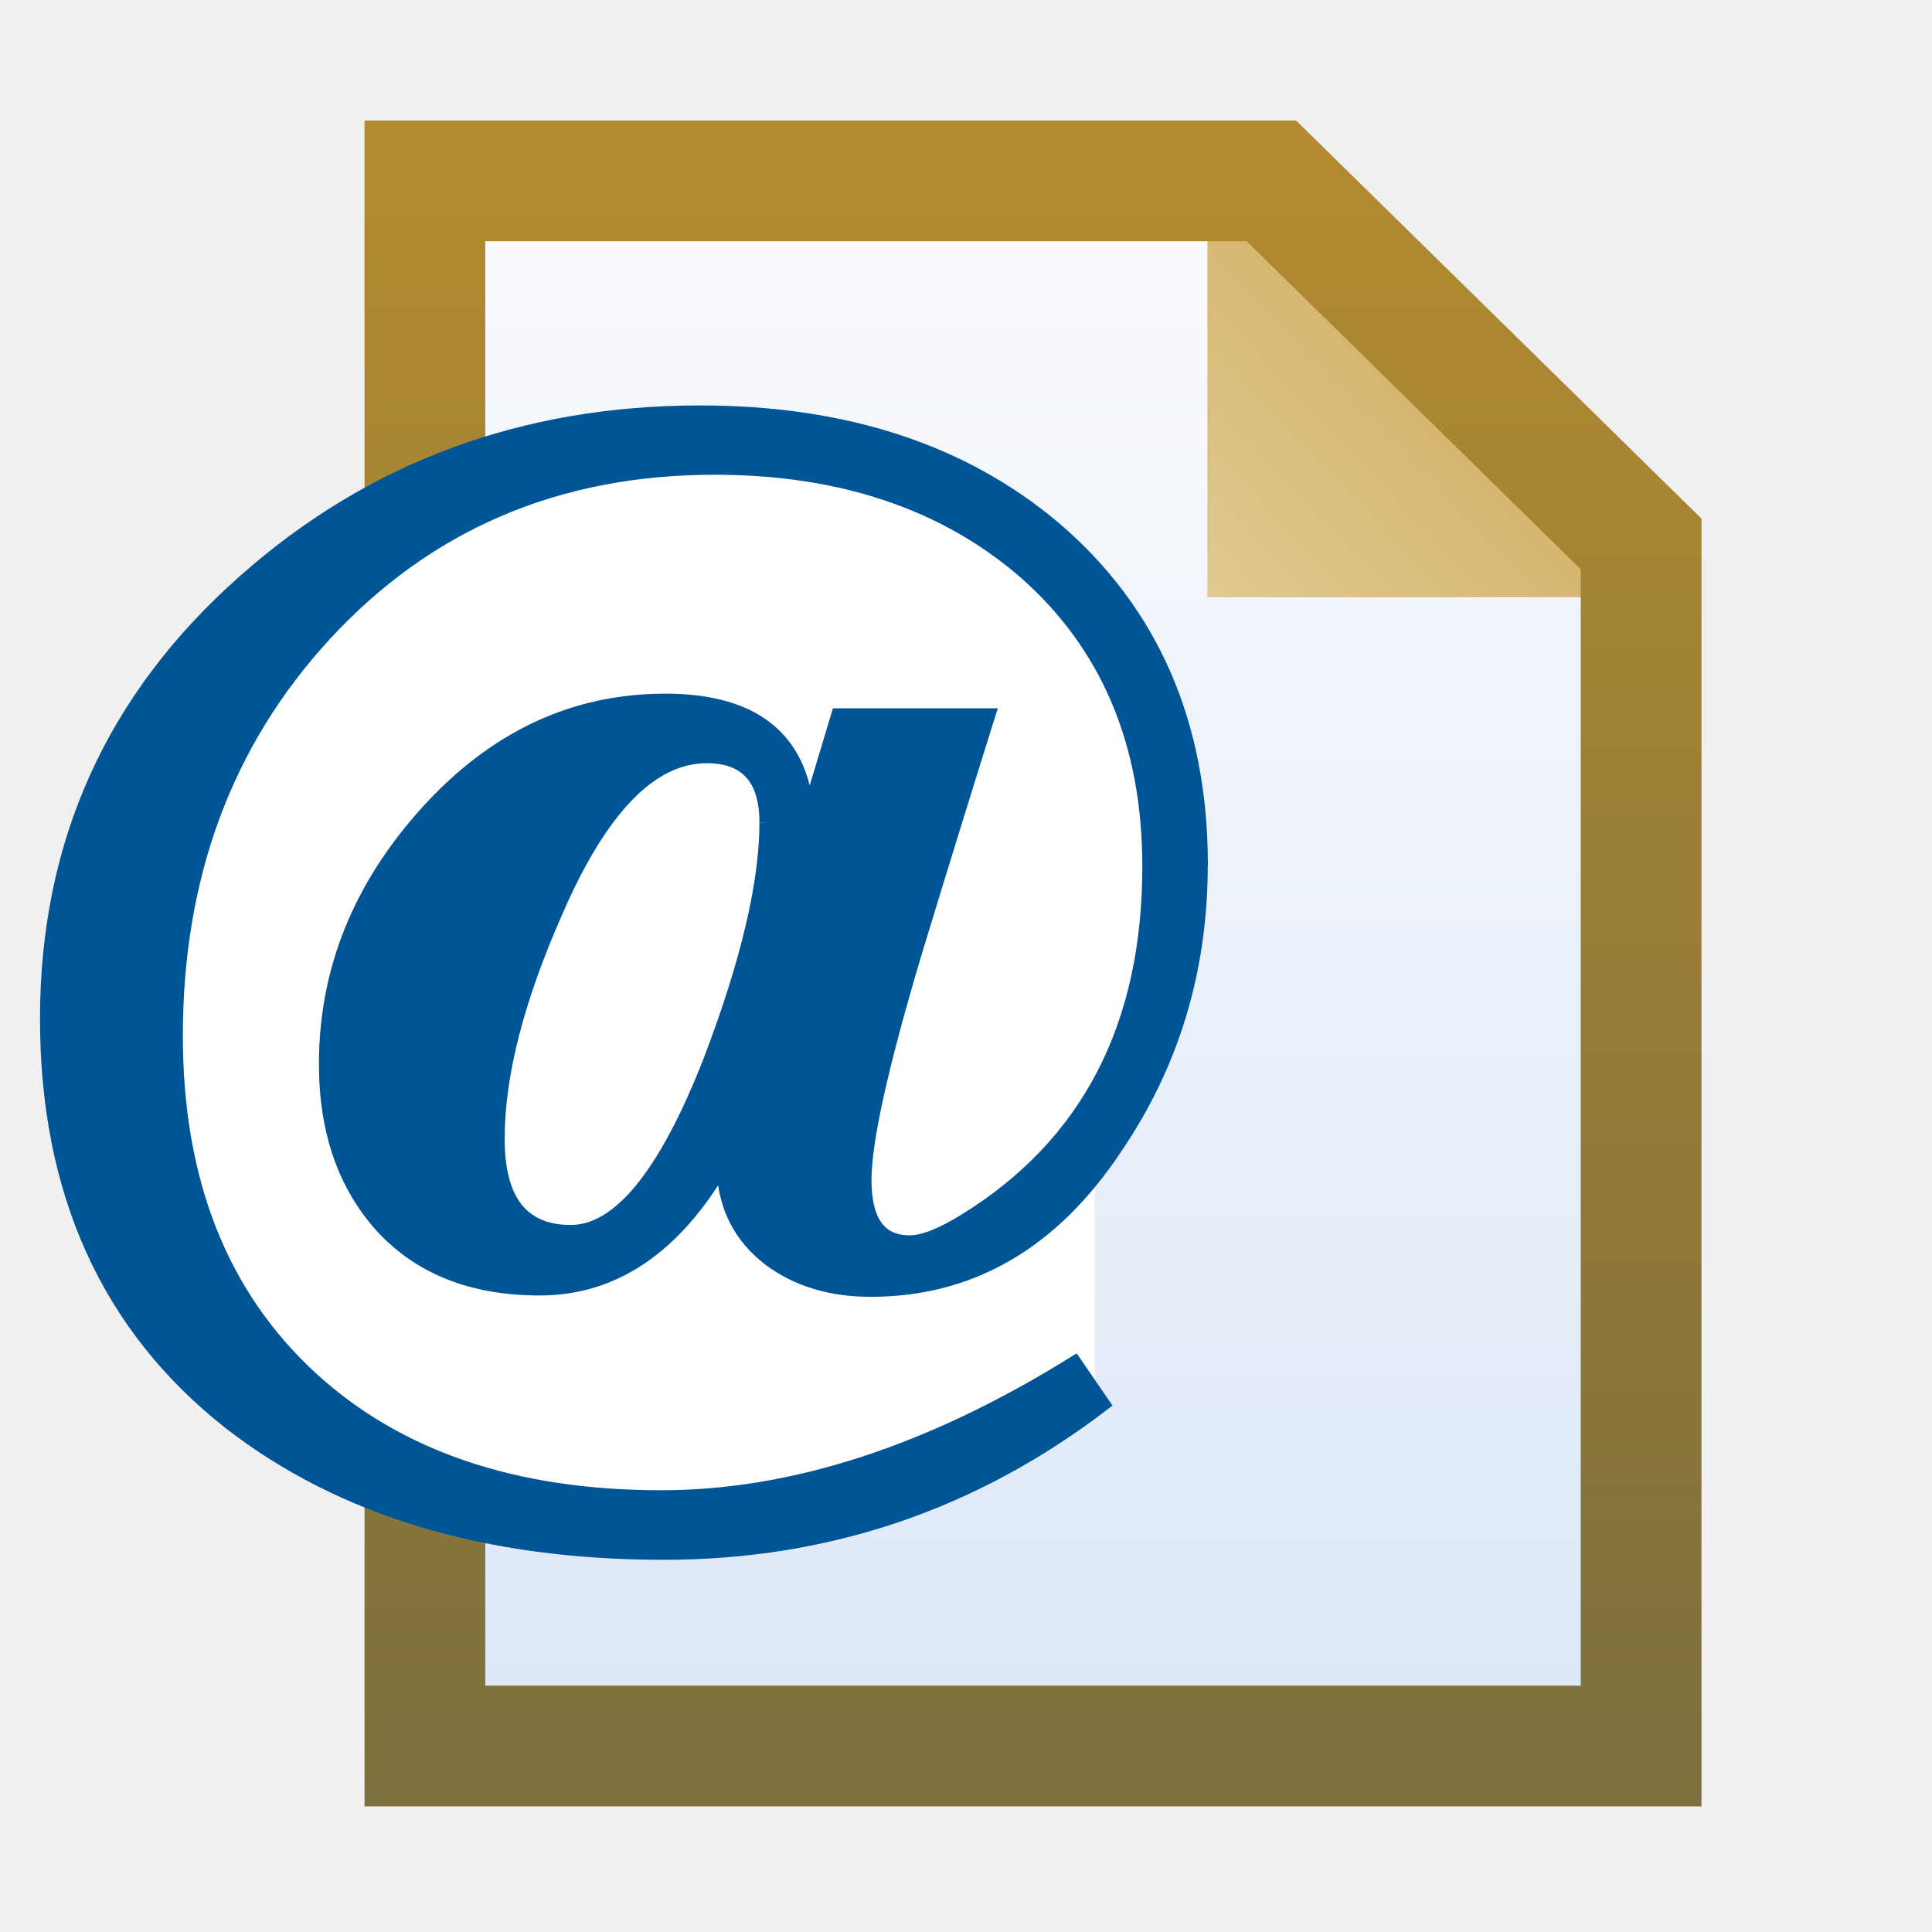
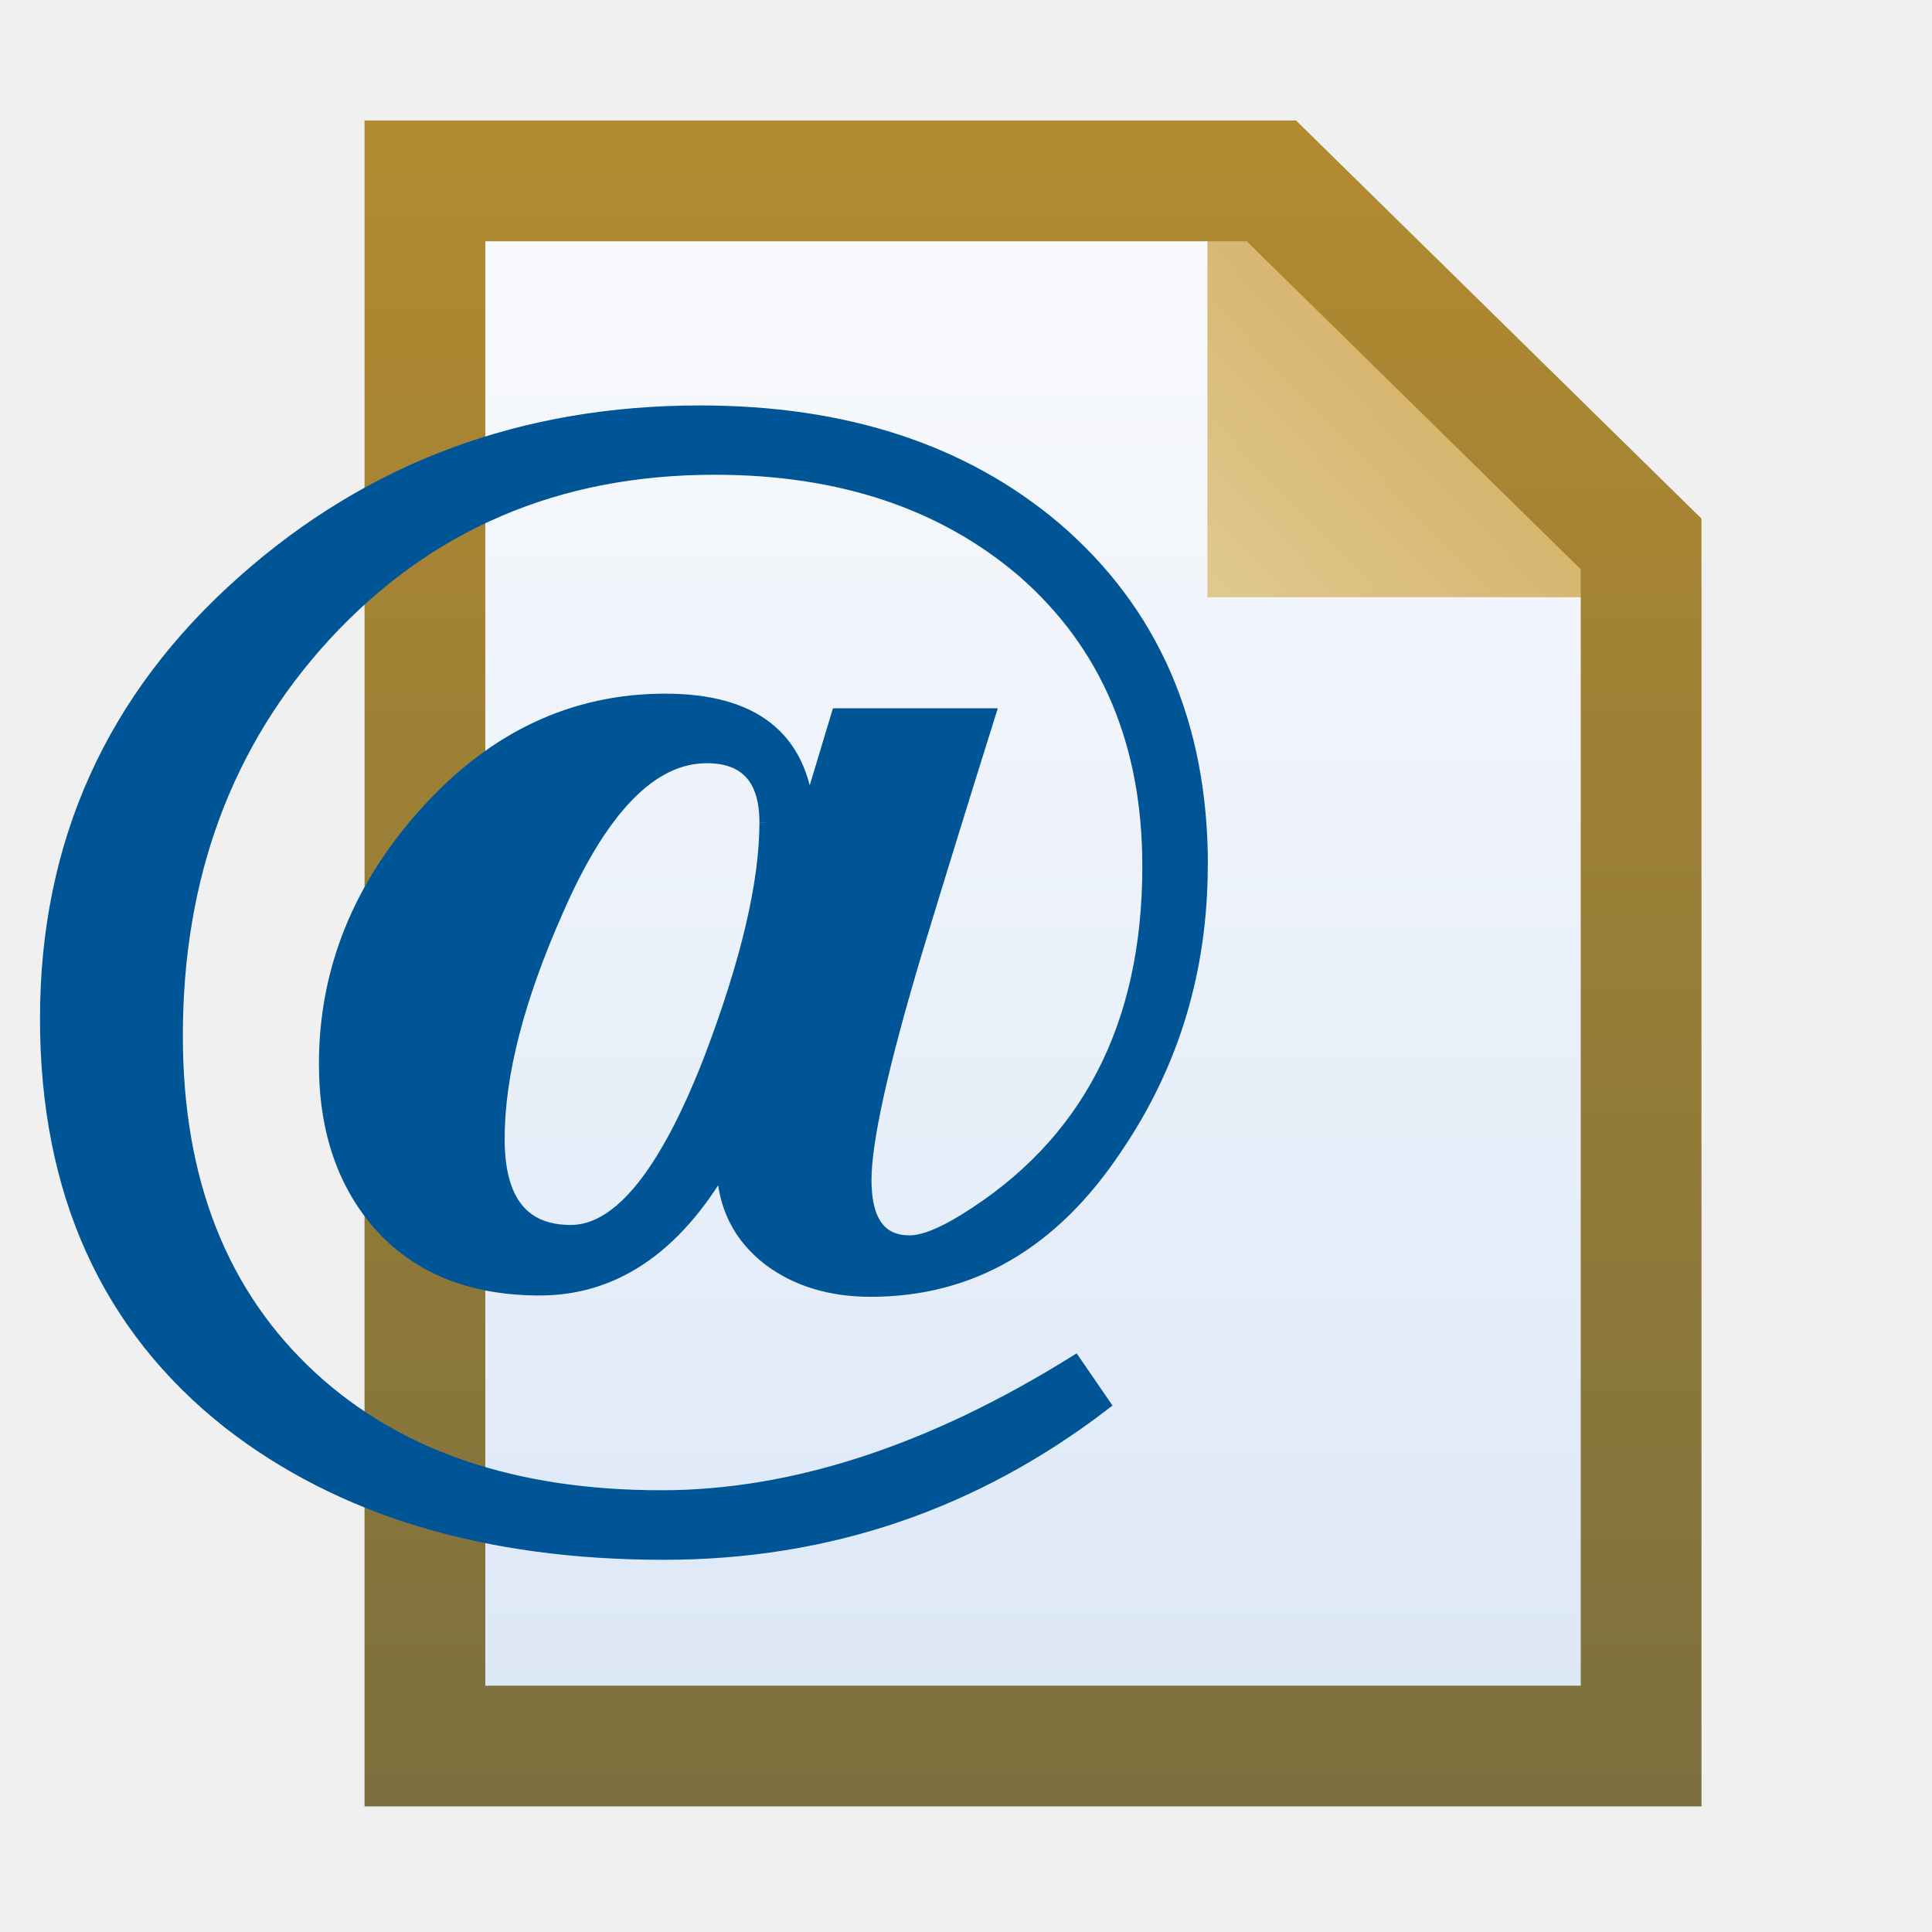
<svg xmlns="http://www.w3.org/2000/svg" xmlns:xlink="http://www.w3.org/1999/xlink" width="16" height="16" id="svg2" version="1.1">
  <defs id="defs4">
    <linearGradient xlink:href="#linearGradient4902-3" id="linearGradient4908-2" x1="10.545" y1="1038.578" x2="10.545" y2="1052.323" gradientUnits="userSpaceOnUse" gradientTransform="translate(-1.977903,-1.044194)" />
    <linearGradient id="linearGradient4902-3">
      <stop style="stop-color:#b28a30;stop-opacity:1" offset="0" id="stop4904-2" />
      <stop style="stop-color:#7c703e;stop-opacity:1" offset="1" id="stop4906-2" />
    </linearGradient>
    <linearGradient xlink:href="#linearGradient4894-6" id="linearGradient4900-1" x1="7.999" y1="1042.231" x2="9.987" y2="1040.33" gradientUnits="userSpaceOnUse" gradientTransform="translate(2.022097,-1.044194)" />
    <linearGradient id="linearGradient4894-6">
      <stop style="stop-color:#e0c88f;stop-opacity:1" offset="0" id="stop4896-8" />
      <stop style="stop-color:#d5b269;stop-opacity:1" offset="1" id="stop4898-5" />
    </linearGradient>
    <linearGradient id="linearGradient4994-6">
      <stop style="stop-color:#f9fafc;stop-opacity:1;" offset="0" id="stop4996-1" />
      <stop style="stop-color:#dce7f7;stop-opacity:1" offset="1" id="stop4998-89" />
    </linearGradient>
    <linearGradient y2="1051.838" x2="9.895" y1="1039.153" x1="9.895" gradientUnits="userSpaceOnUse" id="linearGradient4101" xlink:href="#linearGradient4994-6" gradientTransform="translate(-1.977903,-1.044194)" />
    <filter id="filter4875" x="-0.179" width="1.358" y="-0.181" height="1.362">
      <feGaussianBlur stdDeviation="0.714" id="feGaussianBlur4877" />
    </filter>
    <mask maskUnits="userSpaceOnUse" id="mask4917">
      <path style="fill:#ffffff;stroke:#ffffff;stroke-width:1;stroke-linecap:butt;stroke-linejoin:miter;stroke-miterlimit:4;stroke-opacity:1;stroke-dashoffset:0;display:inline" d="m 3.519,1037.86 7.01,0 3.062,3.007 0,9.955 -10.072,0 z" id="path4919" />
    </mask>
  </defs>
  <g id="layer1" style="display:inline" transform="translate(0,-1036.362)">
    <path style="fill:url(#linearGradient4101);fill-opacity:1;stroke:none;display:inline" d="m 3.519,1037.86 7.01,0 3.062,3.007 0,9.955 -10.072,0 z" id="rect4001-3" />
    <path style="fill:url(#linearGradient4900-1);fill-opacity:1;stroke:none;display:inline" d="m 9.999,1037.397 0,3.911 3.977,0 z" id="path4884" />
    <path style="fill:none;stroke:url(#linearGradient4908-2);stroke-width:1;stroke-linecap:butt;stroke-linejoin:miter;stroke-miterlimit:4;stroke-opacity:1;stroke-dashoffset:0;display:inline" d="m 3.519,1037.86 7.01,0 3.062,3.007 0,9.955 -10.072,0 z" id="rect4001" />
    <g id="g4913" mask="url(#mask4917)">
      <g transform="translate(17.17124,-0.006311)" id="text3909-7-7-1-1" style="font-size:11.052px;font-style:normal;font-variant:normal;font-weight:normal;font-stretch:normal;text-align:start;line-height:125%;letter-spacing:0px;word-spacing:0px;writing-mode:lr-tb;text-anchor:start;fill:#ffffff;fill-opacity:1;stroke:#ffffff;stroke-width:1.5;stroke-miterlimit:4;stroke-opacity:1;display:inline;font-family:AustralianFlyingCorpsStencil;-inkscape-font-specification:AustralianFlyingCorpsStencil;stroke-dasharray:none;filter:url(#filter4875);opacity:0.75">
        <path style="fill:#ffffff;stroke:#ffffff;stroke-width:1.5;stroke-miterlimit:4;stroke-dasharray:none" id="path4719-7" d="m -7.219,1043.532 c -9.8e-6,0.869 -0.236,1.65 -0.707,2.343 -0.523,0.788 -1.201,1.183 -2.034,1.183 -0.332,0 -0.612,-0.085 -0.84,-0.254 -0.251,-0.192 -0.379,-0.449 -0.387,-0.774 -0.398,0.678 -0.903,1.017 -1.514,1.017 -0.553,0 -0.987,-0.169 -1.304,-0.508 -0.317,-0.346 -0.475,-0.799 -0.475,-1.359 -3e-6,-0.774 0.28,-1.47 0.84,-2.089 0.56,-0.619 1.219,-0.928 1.978,-0.928 0.729,0 1.124,0.309 1.183,0.928 l 0.243,-0.807 1.26,0 c -0.206,0.656 -0.409,1.312 -0.608,1.967 -0.28,0.936 -0.42,1.566 -0.42,1.89 -7e-6,0.339 0.122,0.508 0.365,0.508 0.111,0 0.262,-0.059 0.453,-0.177 1.017,-0.626 1.525,-1.603 1.525,-2.929 -9.3e-6,-1.024 -0.346,-1.838 -1.039,-2.442 -0.663,-0.567 -1.514,-0.851 -2.553,-0.851 -1.304,0 -2.38,0.461 -3.227,1.381 -0.818,0.891 -1.227,1.997 -1.227,3.316 -10e-7,1.201 0.372,2.144 1.116,2.829 0.715,0.656 1.68,0.984 2.896,0.984 1.09,0 2.232,-0.372 3.426,-1.116 l 0.243,0.354 c -1.076,0.825 -2.291,1.238 -3.647,1.238 -1.474,0 -2.675,-0.361 -3.603,-1.083 -1.009,-0.796 -1.514,-1.912 -1.514,-3.349 0,-1.451 0.545,-2.66 1.636,-3.625 1.054,-0.936 2.314,-1.403 3.78,-1.403 1.201,0 2.181,0.321 2.94,0.962 0.81,0.693 1.216,1.625 1.216,2.796 m -3.614,-0.354 c -6e-6,-0.361 -0.162,-0.541 -0.486,-0.541 -0.457,0 -0.869,0.424 -1.238,1.271 -0.324,0.73 -0.486,1.359 -0.486,1.89 -4e-6,0.508 0.199,0.763 0.597,0.763 0.398,0 0.781,-0.472 1.149,-1.415 0.309,-0.81 0.464,-1.466 0.464,-1.967" />
      </g>
    </g>
-     <path style="fill:#ffffff;stroke:none;stroke-width:1px;stroke-linecap:butt;stroke-linejoin:miter;stroke-opacity:1;fill-opacity:1" d="m 9.066,11.479 0,-1.874 L 9.698,7.754 9.511,5.599 8.714,4.662 7.168,3.842 5.341,3.514 3.069,4.24 c 0,0 -1.851,2.272 -1.851,2.413 0,0.141 -0.187,3.584 -0.07,3.631 0.117,0.047 0.82,1.007 0.82,1.007 l 0.984,0.633 1.242,0.562 1.476,0.258 1.452,-0.351 c 0,0 0.96,-0.375 1.101,-0.375 0.141,0 0.843,-0.539 0.843,-0.539 z" id="path3007" transform="translate(0,1036.362)" />
    <g style="font-size:11.052px;font-style:normal;font-variant:normal;font-weight:normal;font-stretch:normal;text-align:start;line-height:125%;letter-spacing:0px;word-spacing:0px;writing-mode:lr-tb;text-anchor:start;fill:#005597;fill-opacity:1;stroke:#005597;stroke-width:0.1;stroke-miterlimit:4;stroke-opacity:1;display:inline;font-family:AustralianFlyingCorpsStencil;-inkscape-font-specification:AustralianFlyingCorpsStencil" id="text3909-7-7-1" transform="translate(17.17124,-0.00631064)">
      <path d="m -7.219,1043.532 c -9.8e-6,0.869 -0.236,1.65 -0.707,2.343 -0.523,0.788 -1.201,1.183 -2.034,1.183 -0.332,0 -0.612,-0.085 -0.84,-0.254 -0.251,-0.192 -0.379,-0.449 -0.387,-0.774 -0.398,0.678 -0.903,1.017 -1.514,1.017 -0.553,0 -0.987,-0.169 -1.304,-0.508 -0.317,-0.346 -0.475,-0.799 -0.475,-1.359 -3e-6,-0.774 0.28,-1.47 0.84,-2.089 0.56,-0.619 1.219,-0.928 1.978,-0.928 0.729,0 1.124,0.309 1.183,0.928 l 0.243,-0.807 1.26,0 c -0.206,0.656 -0.409,1.312 -0.608,1.967 -0.28,0.936 -0.42,1.566 -0.42,1.89 -7e-6,0.339 0.122,0.508 0.365,0.508 0.111,0 0.262,-0.059 0.453,-0.177 1.017,-0.626 1.525,-1.603 1.525,-2.929 -9.3e-6,-1.024 -0.346,-1.838 -1.039,-2.442 -0.663,-0.567 -1.514,-0.851 -2.553,-0.851 -1.304,0 -2.38,0.461 -3.227,1.381 -0.818,0.891 -1.227,1.997 -1.227,3.316 -10e-7,1.201 0.372,2.144 1.116,2.829 0.715,0.656 1.68,0.984 2.896,0.984 1.09,0 2.232,-0.372 3.426,-1.116 l 0.243,0.354 c -1.076,0.825 -2.291,1.238 -3.647,1.238 -1.474,0 -2.675,-0.361 -3.603,-1.083 -1.009,-0.796 -1.514,-1.912 -1.514,-3.349 0,-1.451 0.545,-2.66 1.636,-3.625 1.054,-0.936 2.314,-1.403 3.78,-1.403 1.201,0 2.181,0.321 2.94,0.962 0.81,0.693 1.216,1.625 1.216,2.796 m -3.614,-0.354 c -6e-6,-0.361 -0.162,-0.541 -0.486,-0.541 -0.457,0 -0.869,0.424 -1.238,1.271 -0.324,0.73 -0.486,1.359 -0.486,1.89 -4e-6,0.508 0.199,0.763 0.597,0.763 0.398,0 0.781,-0.472 1.149,-1.415 0.309,-0.81 0.464,-1.466 0.464,-1.967" id="path4719" />
    </g>
  </g>
</svg>
